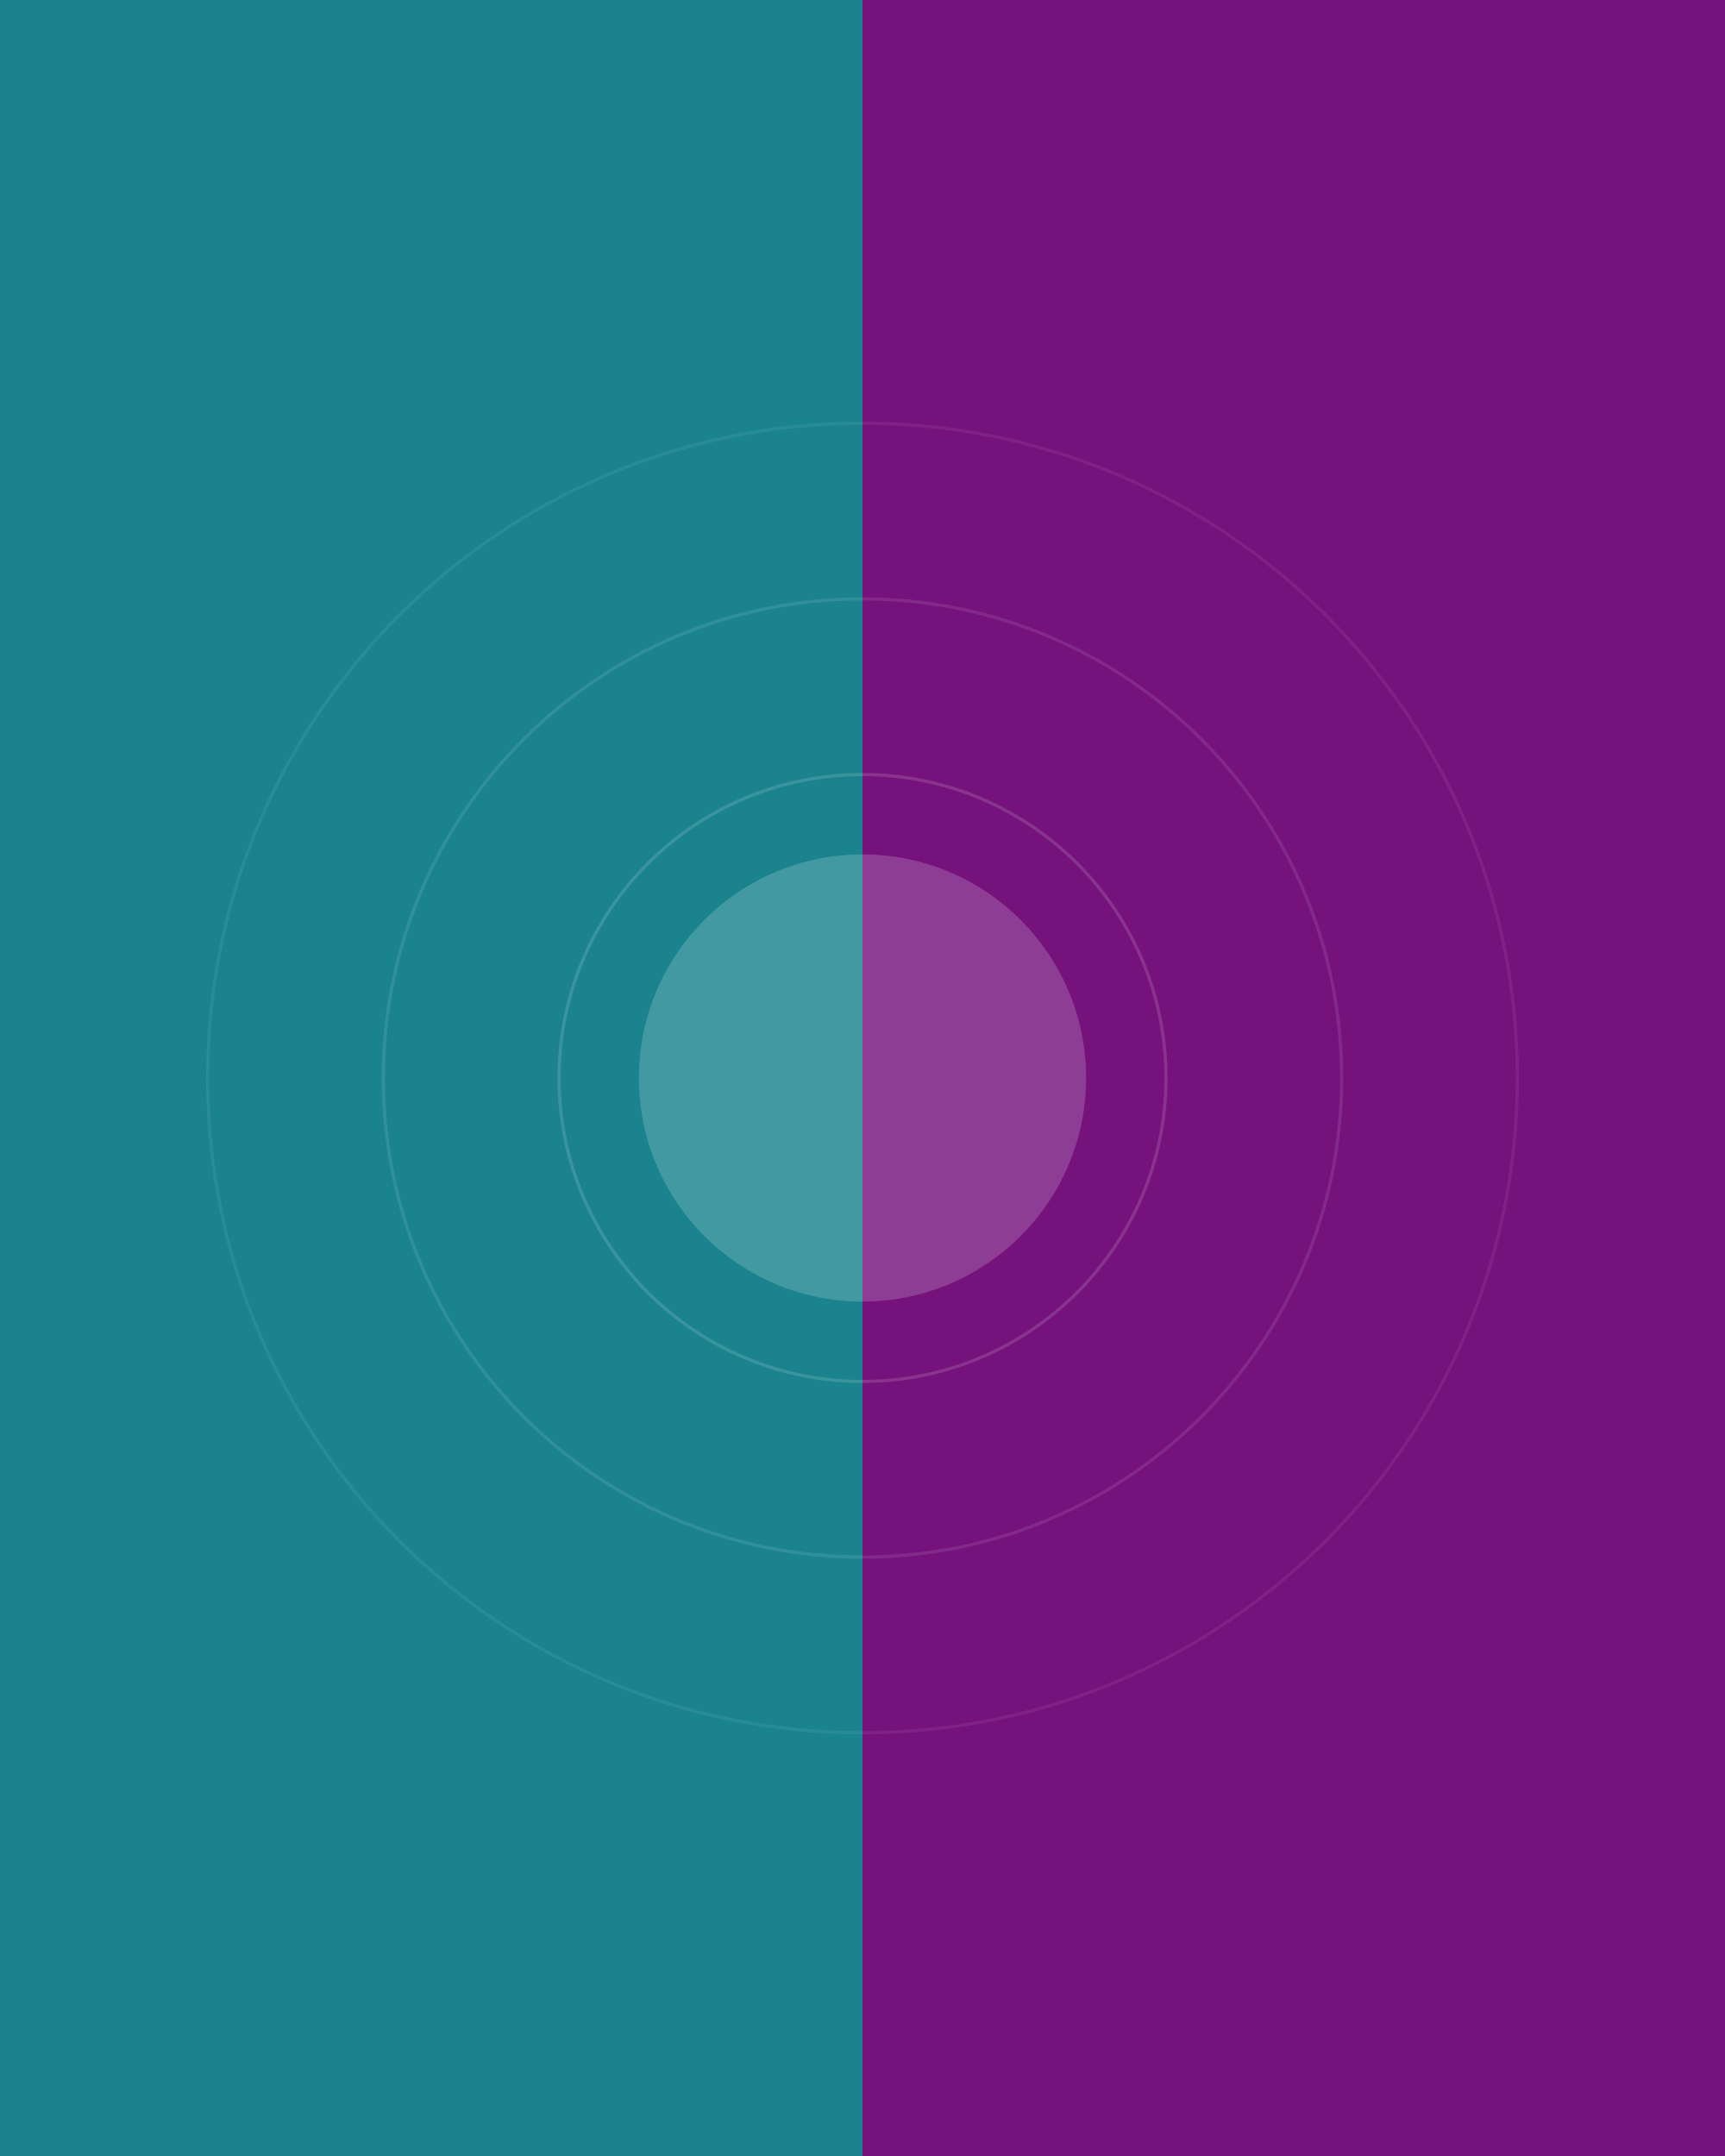
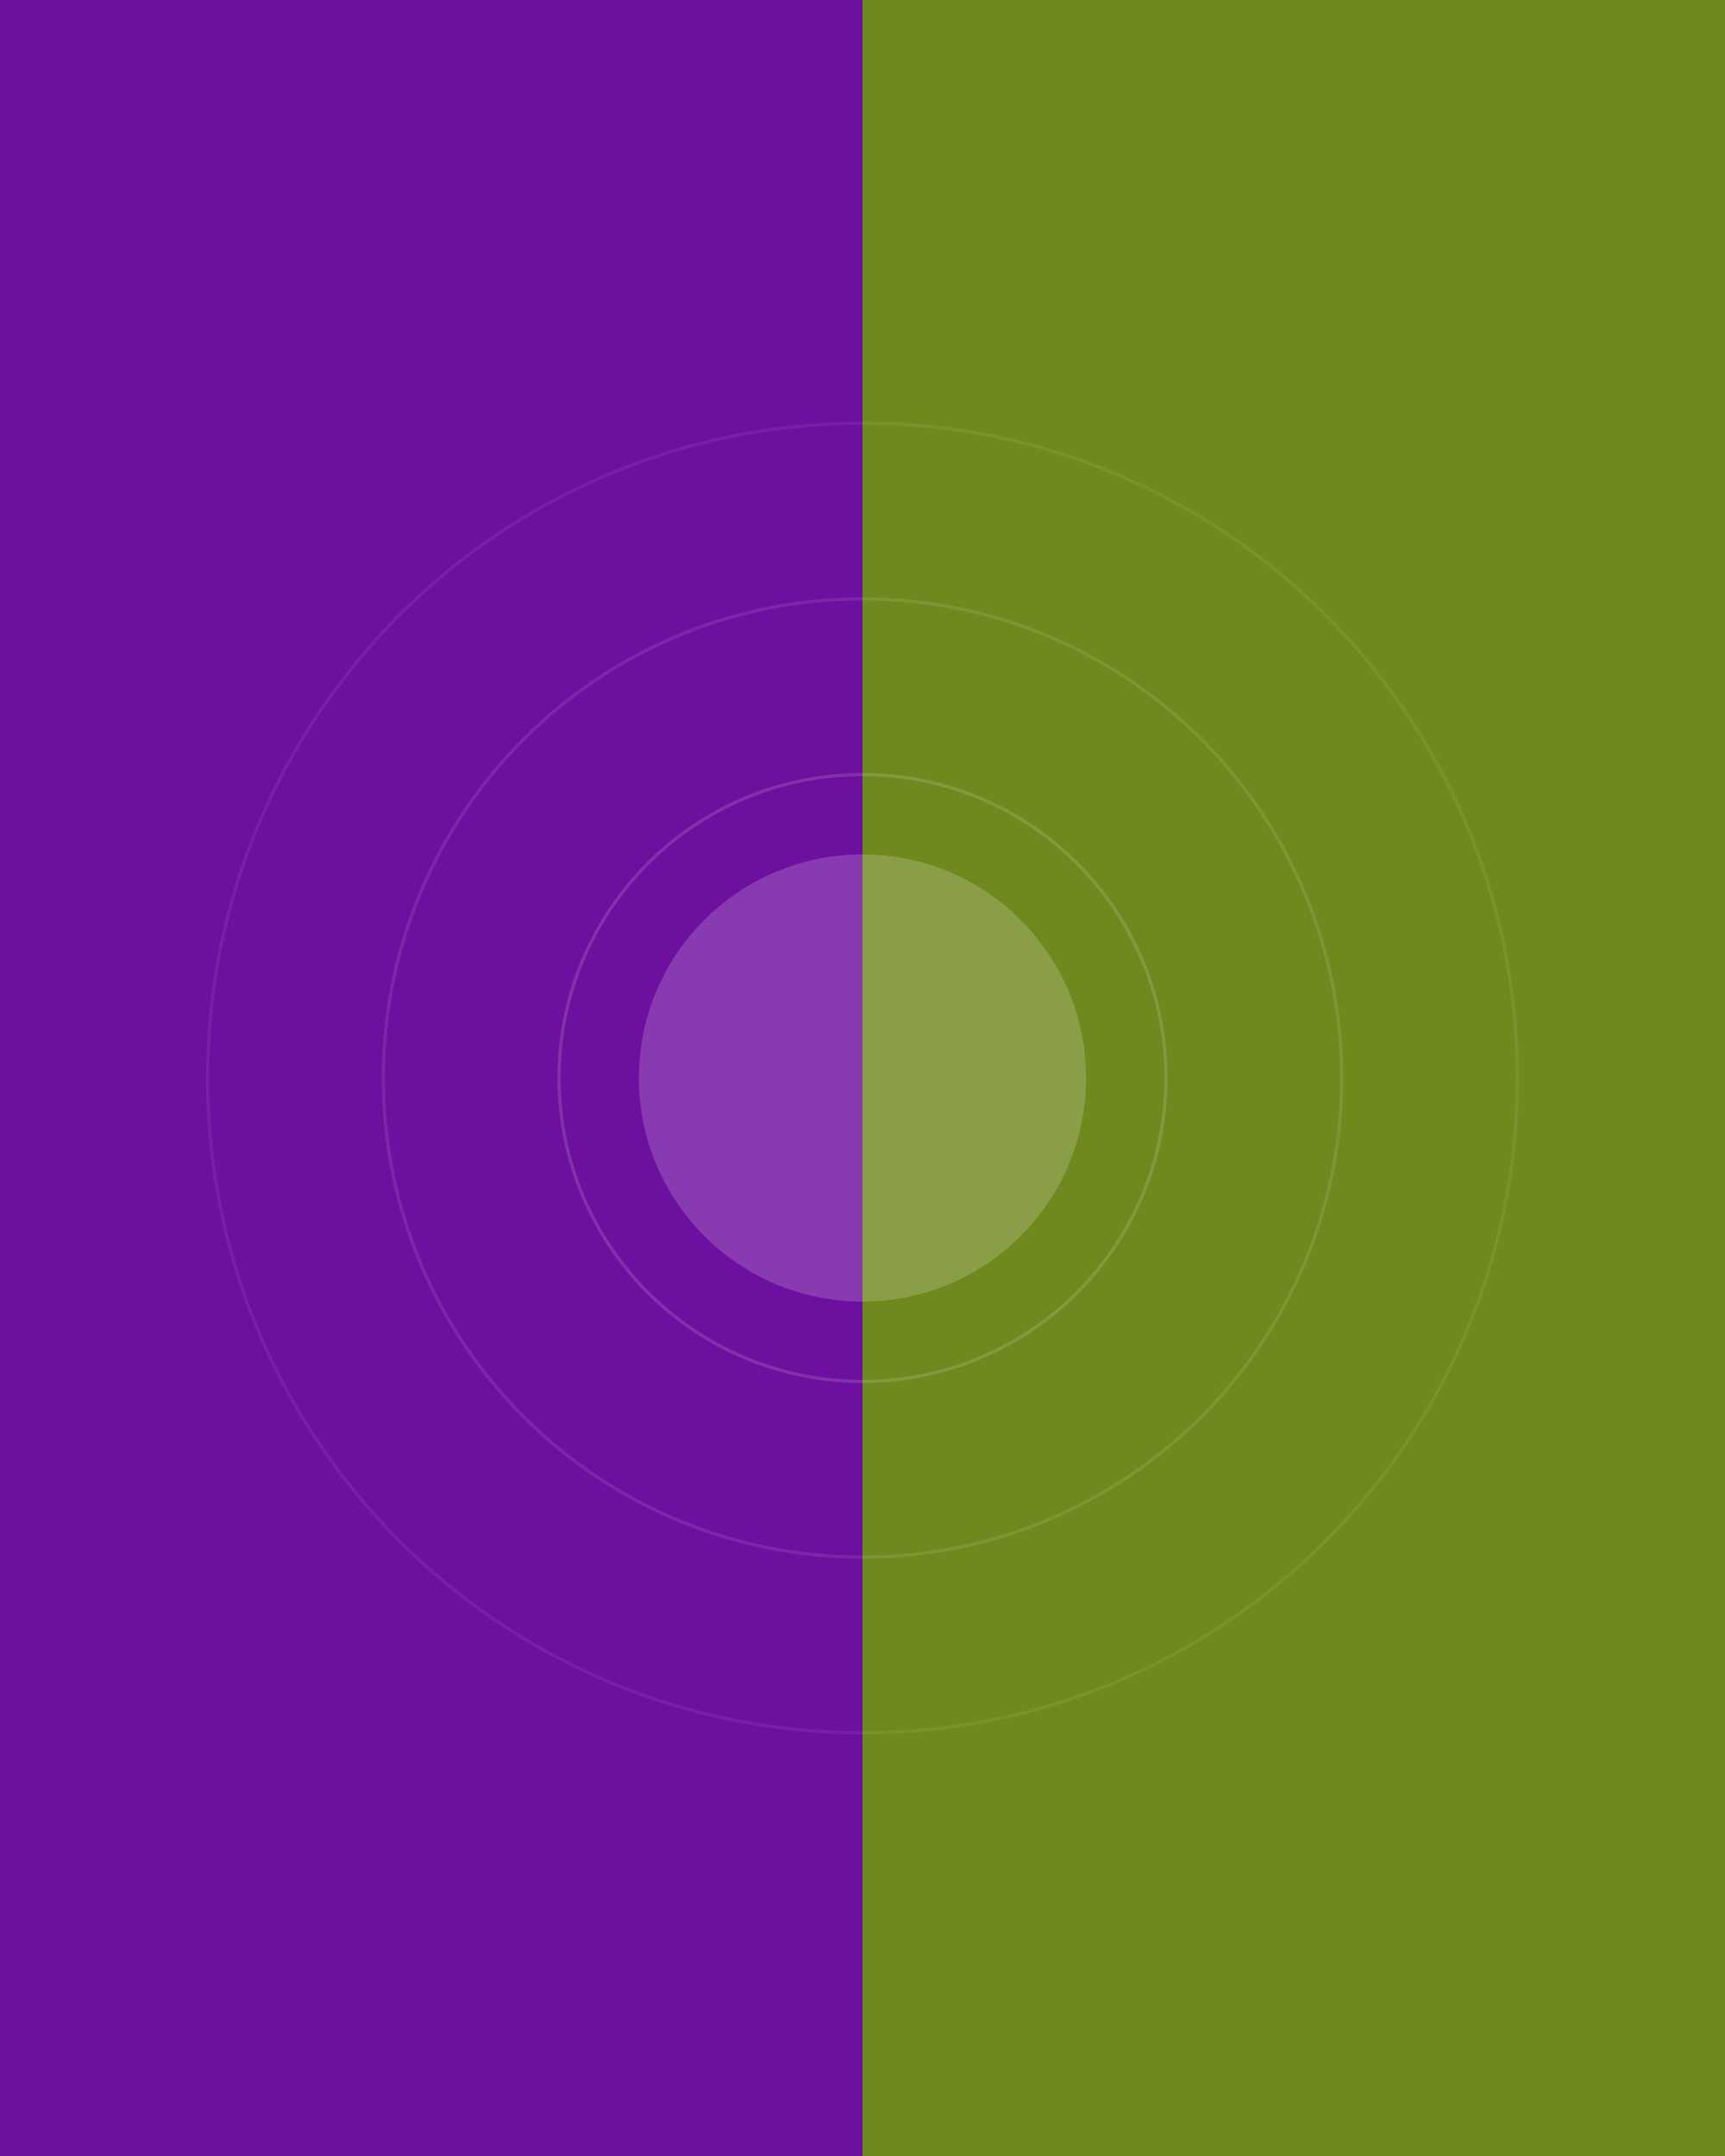
<svg xmlns="http://www.w3.org/2000/svg" width="1080" height="1350" viewBox="0 0 1080 1350">
-   <rect width="540" height="1350" fill="rgb(26,131,142)" />
-   <rect x="540" width="540" height="1350" fill="rgb(117,18,124)" />
+   <rect width="540" height="1350" fill="rgb(110,16,159)" />
+   <rect x="540" width="540" height="1350" fill="rgb(111,137,31)" />
  <circle cx="540" cy="675" r="410" fill="none" stroke="rgba(255,255,255,.07)" stroke-width="2" />
  <circle cx="540" cy="675" r="300" fill="none" stroke="rgba(255,255,255,.10)" stroke-width="2" />
  <circle cx="540" cy="675" r="190" fill="none" stroke="rgba(255,255,255,.14)" stroke-width="2" />
  <circle cx="540" cy="675" r="140" fill="rgba(255,255,255,.18)" />
</svg>
